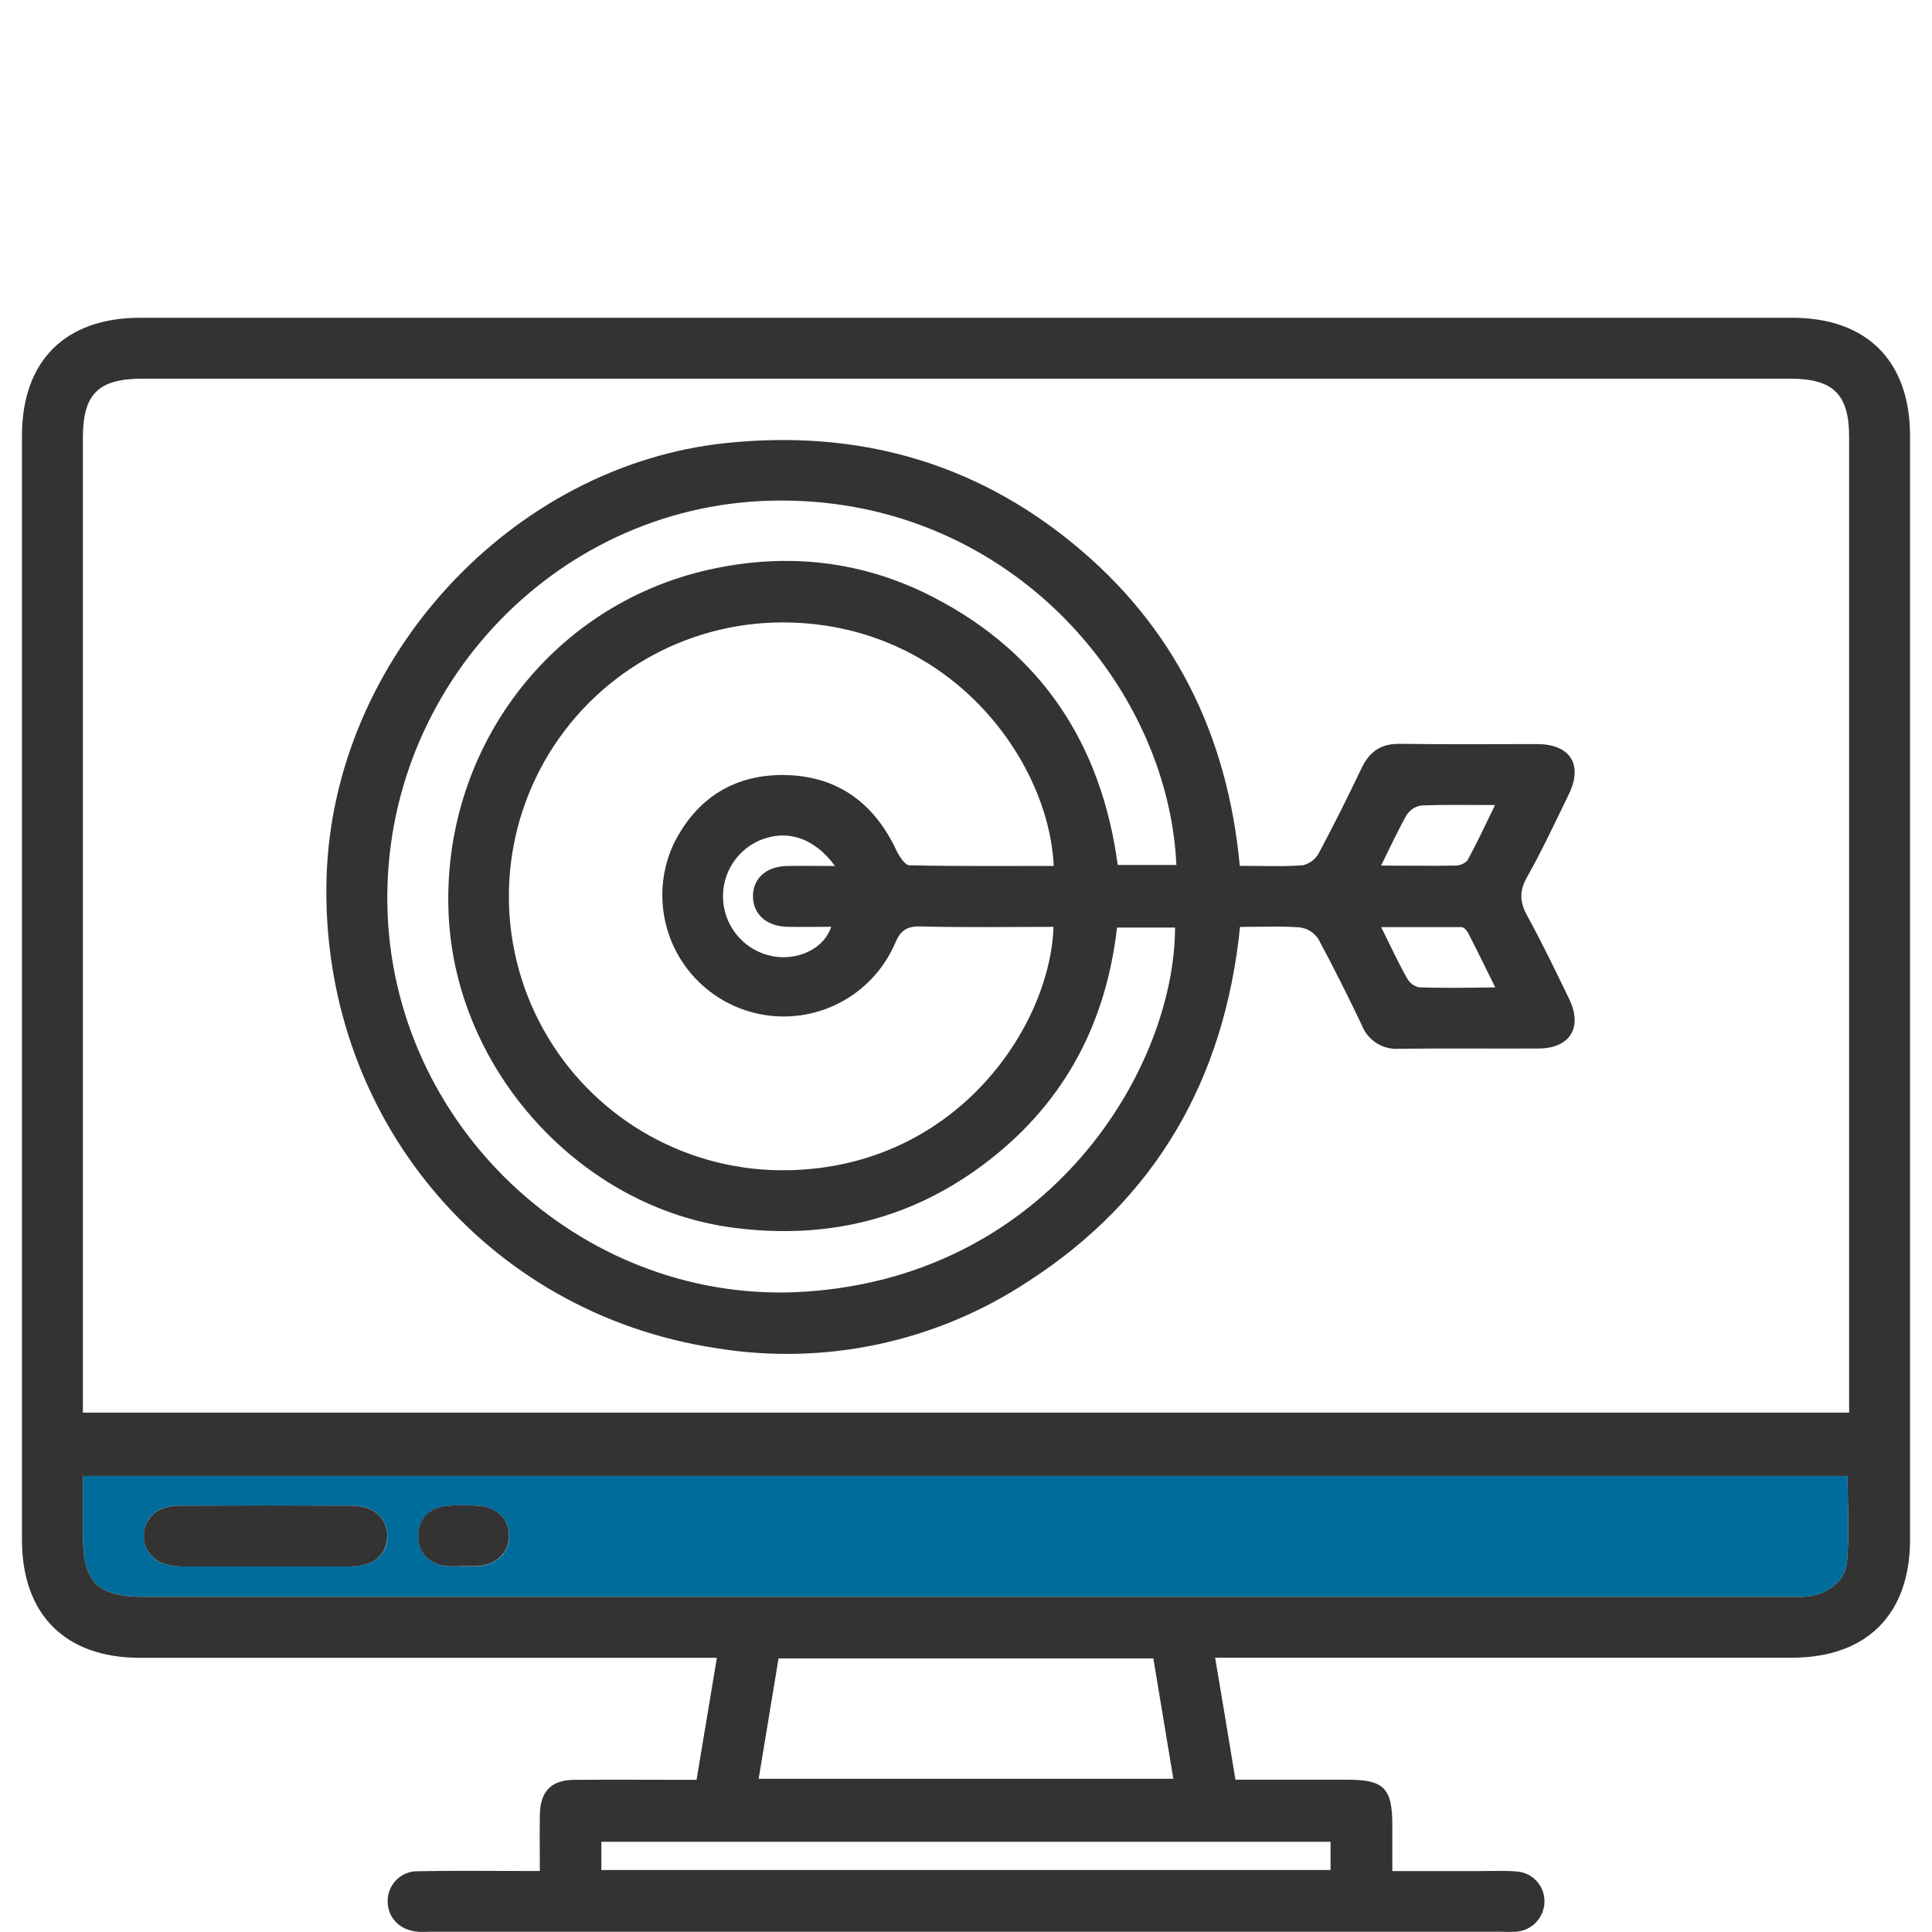
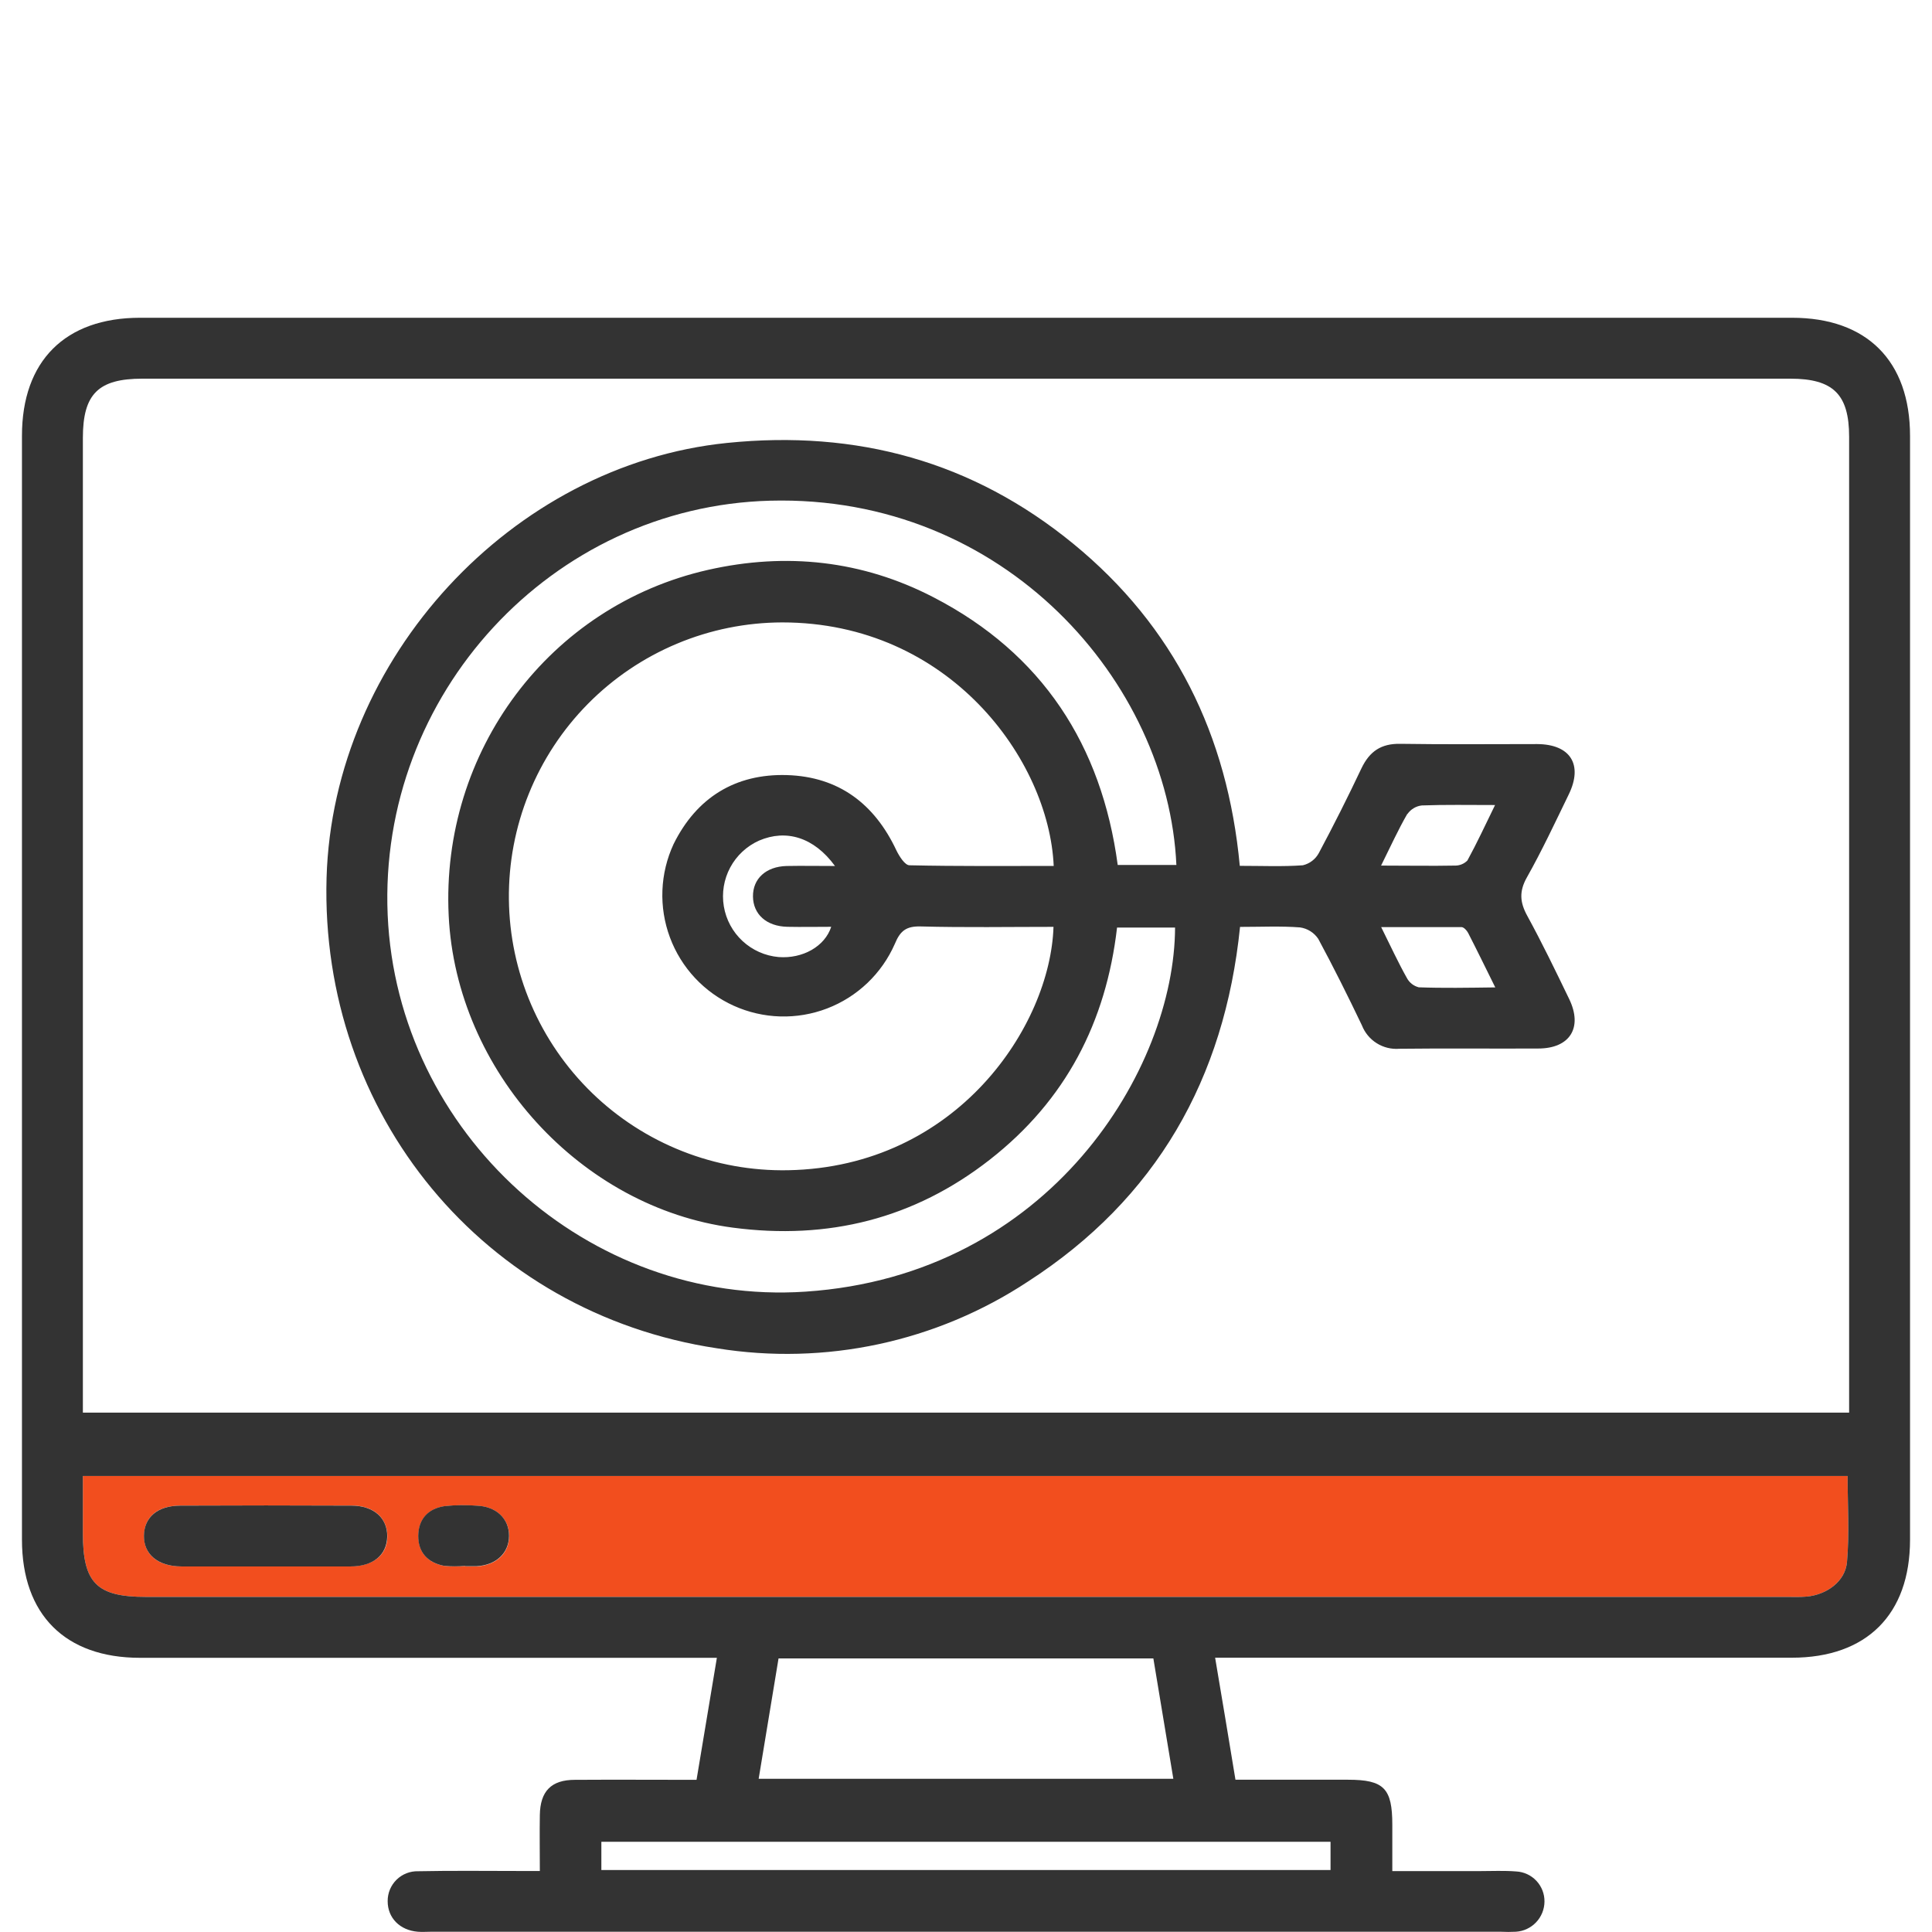
- <svg xmlns="http://www.w3.org/2000/svg" id="Capa_1" data-name="Capa 1" viewBox="0 0 380 380">
-   <defs>
-     <style>.cls-1{fill:none;}.cls-2{fill:#006c9c;}.cls-3{fill:#333;}</style>
-   </defs>
-   <path class="cls-1" d="M287.42,182.42c-5.12-.08-10.24,0-15.8,0,1.89,3.79,3.36,6.94,5.05,10a3.64,3.64,0,0,0,2.35,1.84c4.81.18,9.63.09,15,.09-1.93-3.9-3.6-7.33-5.34-10.72C288.47,183.07,287.86,182.43,287.42,182.42Z" />
-   <path class="cls-1" d="M286.07,170.28a3.37,3.37,0,0,0,2.51-1c1.88-3.44,3.53-7,5.44-10.91-5.21,0-9.81-.09-14.41.08a4,4,0,0,0-2.82,1.68c-1.78,3.1-3.27,6.37-5.19,10.22C276.86,170.32,281.47,170.37,286.07,170.28Z" />
-   <path class="cls-1" d="M176.31,167.28c.54,1.16,1.67,2.89,2.57,2.91,9.44.21,18.9.13,28.36.13-.93-20.91-20.58-47.92-53.4-47.9A53.88,53.88,0,1,0,155,230.17c33.27-.62,51.59-28.46,52.21-47.87-8.71,0-17.42.15-26.12-.08-2.84-.07-4,.84-5.09,3.43A23.87,23.87,0,1,1,132.49,166c4.51-9.12,12.14-13.86,22.29-13.56S172,158.07,176.31,167.28Z" />
-   <path class="cls-1" d="M158.46,254.06c48.22-3.22,72.6-44,72.69-71.61H219.74c-2.19,18.62-10.26,34.08-25,45.63S162.87,244,144.12,241.47c-29.88-3.95-54.39-30.78-55.87-61.37-1.57-32.35,19.82-60.95,51-68,15.39-3.48,30.32-1.87,44.36,5.39,21.4,11.06,33.07,29.1,36.23,52.65h11.54c-1.63-35.88-33.73-72.86-79.89-71.65-43,1.13-77.11,38.07-75.21,81.5C78.16,222.92,115.74,256.91,158.46,254.06Z" />
-   <path class="cls-1" d="M154.73,170.34c2.94-.07,5.89,0,9.5,0-4.13-5.65-9.59-7.27-14.92-5a12,12,0,0,0,3.83,22.91c4.74.36,9.09-2.08,10.35-5.95-2.91,0-5.77,0-8.62,0-4.12-.09-6.72-2.4-6.77-5.91S150.65,170.44,154.73,170.34Z" />
-   <path class="cls-2" d="M16.3,290.31v11.28c0,9.76,2.72,12.5,12.37,12.5H351.26c1.37,0,2.75.06,4.11-.06,3.94-.37,7.57-3,7.91-6.8.49-5.62.12-11.32.12-16.92ZM69,308.09c-5.61,0-11.22,0-16.84,0s-11,0-16.47,0c-4.67,0-7.42-2.33-7.36-6.07s2.71-5.87,7.18-5.89q16.83,0,33.68,0c4.36,0,7,2.43,7,6.06S73.41,308.06,69,308.09Zm24.77,0c-.75,0-1.5,0-2.24,0V308a23.46,23.46,0,0,1-4.11,0c-3.22-.59-5.16-2.6-5.14-5.92s2-5.37,5.21-5.84a35.41,35.41,0,0,1,6.35-.08c3.82.15,6.33,2.6,6.3,6S97.57,307.89,93.75,308.09Z" />
-   <path class="cls-3" d="M27.53,326.07H141c-1.36,8.21-2.66,16-4,24-8.23,0-16.08-.05-23.93,0-4.66,0-6.82,2.25-6.89,6.93-.06,3.58,0,7.16,0,11h-3.72c-6.74,0-13.48-.09-20.21.05a5.83,5.83,0,0,0-6,5.9c0,3.27,2.38,5.71,5.93,6,.87.07,1.75,0,2.62,0H295.16a29.79,29.79,0,0,0,3,0,6,6,0,0,0,5.62-5.92,5.87,5.87,0,0,0-5.57-5.94c-2.36-.19-4.74-.07-7.11-.07H273.85c0-3.39,0-6.25,0-9.11,0-7.18-1.65-8.86-8.73-8.86H243c-1.34-8.12-2.61-15.83-4-24H352.42c14.72,0,23.25-8.5,23.26-23.19V85.74c0-14.74-8.49-23.24-23.2-23.24H27.55C12.82,62.5,4.32,71,4.32,85.7V302.84C4.32,317.56,12.82,326.07,27.53,326.07ZM261.7,362.26v5.55H118.28v-5.55Zm-112.48-12.4c1.31-7.94,2.58-15.64,3.91-23.67h73.72c1.31,7.85,2.6,15.65,3.93,23.67Zm214.06-42.63c-.34,3.83-4,6.43-7.91,6.8-1.36.12-2.74.06-4.11.06H28.67c-9.65,0-12.37-2.74-12.37-12.5V290.31H363.4C363.4,295.91,363.77,301.61,363.28,307.23ZM28,74.48H352.13c8.44,0,11.57,3.09,11.57,11.43V277.85H16.3V86.14C16.3,77.49,19.33,74.48,28,74.48Z" />
-   <path class="cls-3" d="M141,265.19a86.15,86.15,0,0,0,61.18-13.12c25.22-16.28,38.68-39.88,41.72-69.76,4.1,0,8-.19,11.8.1a5.18,5.18,0,0,1,3.59,2.26c3,5.57,5.85,11.28,8.58,17a7.28,7.28,0,0,0,7.35,4.61c9.11-.11,18.22,0,27.33-.05,6.24,0,8.8-4.12,6.09-9.73s-5.31-11-8.24-16.36c-1.46-2.66-1.63-4.8-.09-7.55,3-5.32,5.58-10.86,8.25-16.35,2.84-5.85.32-9.85-6.21-9.89-9,0-18,.09-26.95-.05-3.74-.06-6,1.46-7.61,4.8q-4,8.46-8.4,16.7a4.83,4.83,0,0,1-3.14,2.39c-4,.29-8,.11-12.4.11-2.4-25.74-12.9-47.08-32.71-63.32S168.51,84.52,143,87.12c-42.31,4.31-77.51,42.35-78.77,85.52C62.91,219.15,95.18,258.29,141,265.19Zm138.06-71a3.64,3.64,0,0,1-2.35-1.84c-1.69-3-3.16-6.19-5.05-10,5.56,0,10.68,0,15.8,0,.44,0,1.05.65,1.3,1.14,1.74,3.39,3.41,6.82,5.34,10.72C288.65,194.28,283.83,194.37,279,194.19Zm-2.23-34.09a4,4,0,0,1,2.82-1.68c4.6-.17,9.2-.08,14.41-.08-1.91,3.91-3.56,7.47-5.44,10.91a3.37,3.37,0,0,1-2.51,1c-4.6.09-9.21,0-14.47,0C273.52,166.47,275,163.2,276.79,160.1ZM151.49,98.48c46.16-1.21,78.26,35.77,79.89,71.65H219.84c-3.16-23.55-14.83-41.59-36.23-52.65-14-7.26-29-8.87-44.36-5.39-31.18,7.06-52.57,35.66-51,68,1.48,30.59,26,57.42,55.87,61.37,18.75,2.48,35.7-1.74,50.59-13.39s22.84-27,25-45.63h11.41c-.09,27.64-24.47,68.39-72.69,71.61-42.72,2.85-80.3-31.14-82.18-74.08C74.38,136.55,108.53,99.61,151.49,98.48Zm3.38,83.81c2.85.06,5.71,0,8.62,0-1.26,3.87-5.61,6.31-10.35,5.95a12,12,0,0,1-3.83-22.91c5.33-2.28,10.79-.66,14.92,5-3.61,0-6.56-.06-9.5,0-4.08.1-6.67,2.51-6.63,6S150.75,182.2,154.87,182.29Zm-.09-29.84c-10.15-.3-17.78,4.44-22.29,13.56A23.87,23.87,0,1,0,176,185.65c1.07-2.59,2.25-3.5,5.09-3.43,8.7.23,17.41.08,26.12.08-.62,19.41-18.94,47.25-52.21,47.87a53.88,53.88,0,1,1-1.15-107.75c32.82,0,52.47,27,53.4,47.9-9.46,0-18.92.08-28.36-.13-.9,0-2-1.75-2.57-2.91C172,158.07,164.94,152.76,154.78,152.45Z" />
-   <path class="cls-3" d="M69.17,296.14q-16.85-.08-33.68,0c-4.47,0-7.12,2.25-7.18,5.89s2.69,6.05,7.36,6.07c5.49,0,11,0,16.47,0s11.23,0,16.84,0c4.43,0,7.12-2.28,7.18-5.89S73.53,296.15,69.17,296.14Z" />
-   <path class="cls-3" d="M93.82,296.15a35.41,35.41,0,0,0-6.35.08c-3.24.47-5.18,2.53-5.21,5.84s1.92,5.33,5.14,5.92a23.46,23.46,0,0,0,4.11,0v.06c.74,0,1.49,0,2.24,0,3.82-.2,6.35-2.56,6.37-5.95S97.64,296.3,93.82,296.15Z" />
+ <svg xmlns="http://www.w3.org/2000/svg" width="380" height="380" viewBox="0 0 380 380" fill="none">
+   <path d="M16.301 290.31V301.59C16.301 311.35 19.021 314.09 28.671 314.09H351.261C352.631 314.09 354.011 314.15 355.371 314.03C359.311 313.66 362.941 311.03 363.281 307.23C363.771 301.61 363.401 295.91 363.401 290.31H16.301ZM69.001 308.09C63.391 308.09 57.781 308.09 52.161 308.09C46.541 308.09 41.161 308.09 35.691 308.09C31.021 308.09 28.271 305.76 28.331 302.02C28.391 298.28 31.041 296.15 35.511 296.13C46.731 296.13 57.958 296.13 69.191 296.13C73.551 296.13 76.191 298.56 76.191 302.19C76.191 305.82 73.411 308.06 69.001 308.09ZM93.771 308.09C93.021 308.09 92.271 308.09 91.531 308.09V308C90.163 308.12 88.788 308.12 87.421 308C84.201 307.41 82.261 305.4 82.281 302.08C82.301 298.76 84.281 296.71 87.491 296.24C89.601 296.023 91.726 295.996 93.841 296.16C97.661 296.31 100.171 298.76 100.141 302.16C100.111 305.56 97.571 307.89 93.751 308.09H93.771Z" fill="#F24E1E" />
+   <path d="M27.53 326.07H141C139.64 334.28 138.34 342.07 137 350.07C128.77 350.07 120.92 350.02 113.07 350.07C108.41 350.07 106.25 352.32 106.18 357C106.12 360.58 106.18 364.16 106.18 368H102.46C95.72 368 88.98 367.91 82.25 368.05C81.465 368.027 80.682 368.163 79.951 368.45C79.219 368.737 78.553 369.169 77.992 369.721C77.432 370.272 76.989 370.93 76.689 371.657C76.39 372.384 76.24 373.164 76.25 373.95C76.25 377.22 78.63 379.66 82.18 379.95C83.05 380.02 83.93 379.95 84.8 379.95H295.16C296.16 380 297.161 380 298.16 379.95C299.671 379.854 301.09 379.191 302.132 378.093C303.174 376.995 303.763 375.544 303.78 374.03C303.8 372.512 303.231 371.045 302.193 369.937C301.154 368.83 299.727 368.167 298.21 368.09C295.85 367.9 293.47 368.02 291.1 368.02H273.85C273.85 364.63 273.85 361.77 273.85 358.91C273.85 351.73 272.2 350.05 265.12 350.05H243C241.66 341.93 240.39 334.22 239 326.05H352.42C367.14 326.05 375.67 317.55 375.68 302.86V85.74C375.68 71 367.19 62.5 352.48 62.5H27.55C12.82 62.5 4.32 71 4.32 85.7V302.84C4.32 317.56 12.82 326.07 27.53 326.07ZM261.7 362.26V367.81H118.28V362.26H261.7ZM149.22 349.86C150.53 341.92 151.8 334.22 153.13 326.19H226.85C228.16 334.04 229.45 341.84 230.78 349.86H149.22ZM363.28 307.23C362.94 311.06 359.28 313.66 355.37 314.03C354.01 314.15 352.63 314.09 351.26 314.09H28.67C19.02 314.09 16.3 311.35 16.3 301.59V290.31H363.4C363.4 295.91 363.77 301.61 363.28 307.23ZM28 74.48H352.13C360.57 74.48 363.7 77.57 363.7 85.91V277.85H16.3V86.14C16.3 77.49 19.33 74.48 28 74.48Z" fill="#333333" />
+   <path d="M141 265.19C162.317 268.639 184.152 263.956 202.18 252.07C227.4 235.79 240.86 212.19 243.9 182.31C248 182.31 251.9 182.12 255.7 182.41C256.424 182.512 257.119 182.766 257.737 183.156C258.356 183.545 258.885 184.061 259.29 184.67C262.29 190.24 265.14 195.95 267.87 201.67C268.439 203.126 269.46 204.359 270.784 205.19C272.107 206.02 273.663 206.402 275.22 206.28C284.33 206.17 293.44 206.28 302.55 206.23C308.79 206.23 311.35 202.11 308.64 196.5C305.93 190.89 303.33 185.5 300.4 180.14C298.94 177.48 298.77 175.34 300.31 172.59C303.31 167.27 305.89 161.73 308.56 156.24C311.4 150.39 308.88 146.39 302.35 146.35C293.35 146.35 284.35 146.44 275.4 146.3C271.66 146.24 269.4 147.76 267.79 151.1C265.124 156.74 262.324 162.307 259.39 167.8C259.065 168.397 258.617 168.919 258.076 169.33C257.535 169.742 256.913 170.035 256.25 170.19C252.25 170.48 248.25 170.3 243.85 170.3C241.45 144.56 230.95 123.22 211.14 106.98C191.33 90.74 168.51 84.52 143 87.12C100.69 91.43 65.49 129.47 64.231 172.64C62.91 219.15 95.18 258.29 141 265.19ZM279.06 194.19C278.561 194.067 278.093 193.839 277.688 193.522C277.283 193.205 276.95 192.805 276.71 192.35C275.02 189.35 273.55 186.16 271.66 182.35C277.22 182.35 282.34 182.35 287.46 182.35C287.9 182.35 288.51 183 288.76 183.49C290.5 186.88 292.17 190.31 294.1 194.21C288.65 194.28 283.83 194.37 279 194.19H279.06ZM276.83 160.1C277.155 159.637 277.574 159.247 278.06 158.958C278.546 158.668 279.088 158.485 279.65 158.42C284.25 158.25 288.85 158.34 294.06 158.34C292.15 162.25 290.5 165.81 288.62 169.25C288.294 169.581 287.902 169.841 287.47 170.013C287.038 170.185 286.575 170.266 286.11 170.25C281.51 170.34 276.9 170.25 271.64 170.25C273.52 166.47 275 163.2 276.79 160.1H276.83ZM151.49 98.48C197.65 97.27 229.75 134.25 231.38 170.13H219.84C216.68 146.58 205.01 128.54 183.61 117.48C169.61 110.22 154.61 108.61 139.25 112.09C108.07 119.15 86.68 147.75 88.251 180.09C89.731 210.68 114.25 237.51 144.12 241.46C162.87 243.94 179.82 239.72 194.71 228.07C209.6 216.42 217.55 201.07 219.71 182.44H231.12C231.03 210.08 206.65 250.83 158.43 254.05C115.71 256.9 78.13 222.91 76.251 179.97C74.38 136.55 108.53 99.61 151.49 98.48ZM154.87 182.29C157.72 182.35 160.58 182.29 163.49 182.29C162.23 186.16 157.88 188.6 153.14 188.24C150.494 188.005 148 186.898 146.051 185.093C144.101 183.288 142.806 180.887 142.368 178.266C141.93 175.645 142.374 172.953 143.63 170.612C144.886 168.271 146.884 166.413 149.31 165.33C154.64 163.05 160.1 164.67 164.23 170.33C160.62 170.33 157.67 170.27 154.73 170.33C150.65 170.43 148.06 172.84 148.1 176.33C148.14 179.82 150.75 182.2 154.87 182.29ZM154.78 152.45C144.63 152.15 137 156.89 132.49 166.01C131.161 168.873 130.413 171.97 130.289 175.124C130.165 178.278 130.668 181.424 131.768 184.382C132.868 187.341 134.544 190.051 136.699 192.357C138.853 194.663 141.444 196.519 144.32 197.818C147.197 199.116 150.302 199.831 153.457 199.922C156.612 200.012 159.753 199.476 162.699 198.345C165.646 197.213 168.338 195.508 170.621 193.329C172.904 191.15 174.733 188.54 176 185.65C177.07 183.06 178.25 182.15 181.09 182.22C189.79 182.45 198.5 182.3 207.21 182.3C206.59 201.71 188.27 229.55 155 230.17C147.888 230.306 140.818 229.033 134.201 226.422C127.583 223.812 121.547 219.917 116.442 214.963C111.338 210.008 107.265 204.091 104.458 197.554C101.652 191.017 100.168 183.989 100.092 176.875C100.016 169.761 101.35 162.703 104.016 156.108C106.682 149.512 110.628 143.51 115.626 138.447C120.624 133.385 126.575 129.362 133.135 126.611C139.696 123.86 146.736 122.436 153.85 122.42C186.67 122.42 206.32 149.42 207.25 170.32C197.79 170.32 188.33 170.4 178.89 170.19C177.99 170.19 176.89 168.44 176.32 167.28C172 158.07 164.94 152.76 154.78 152.45Z" fill="#333333" />
+   <path d="M69.17 296.14C57.936 296.087 46.71 296.087 35.49 296.14C31.02 296.14 28.37 298.39 28.31 302.03C28.25 305.67 31 308.08 35.67 308.1C41.16 308.1 46.67 308.1 52.14 308.1C57.61 308.1 63.37 308.1 68.98 308.1C73.41 308.1 76.1 305.82 76.16 302.21C76.22 298.6 73.53 296.15 69.17 296.14Z" fill="#333333" />
+   <path d="M93.82 296.15C91.705 295.986 89.58 296.013 87.47 296.23C84.23 296.7 82.29 298.76 82.26 302.07C82.23 305.38 84.18 307.4 87.4 307.99C88.767 308.11 90.143 308.11 91.51 307.99V308.05C92.25 308.05 93 308.05 93.75 308.05C97.57 307.85 100.1 305.49 100.12 302.1C100.14 298.71 97.64 296.3 93.82 296.15Z" fill="#333333" />
</svg>
